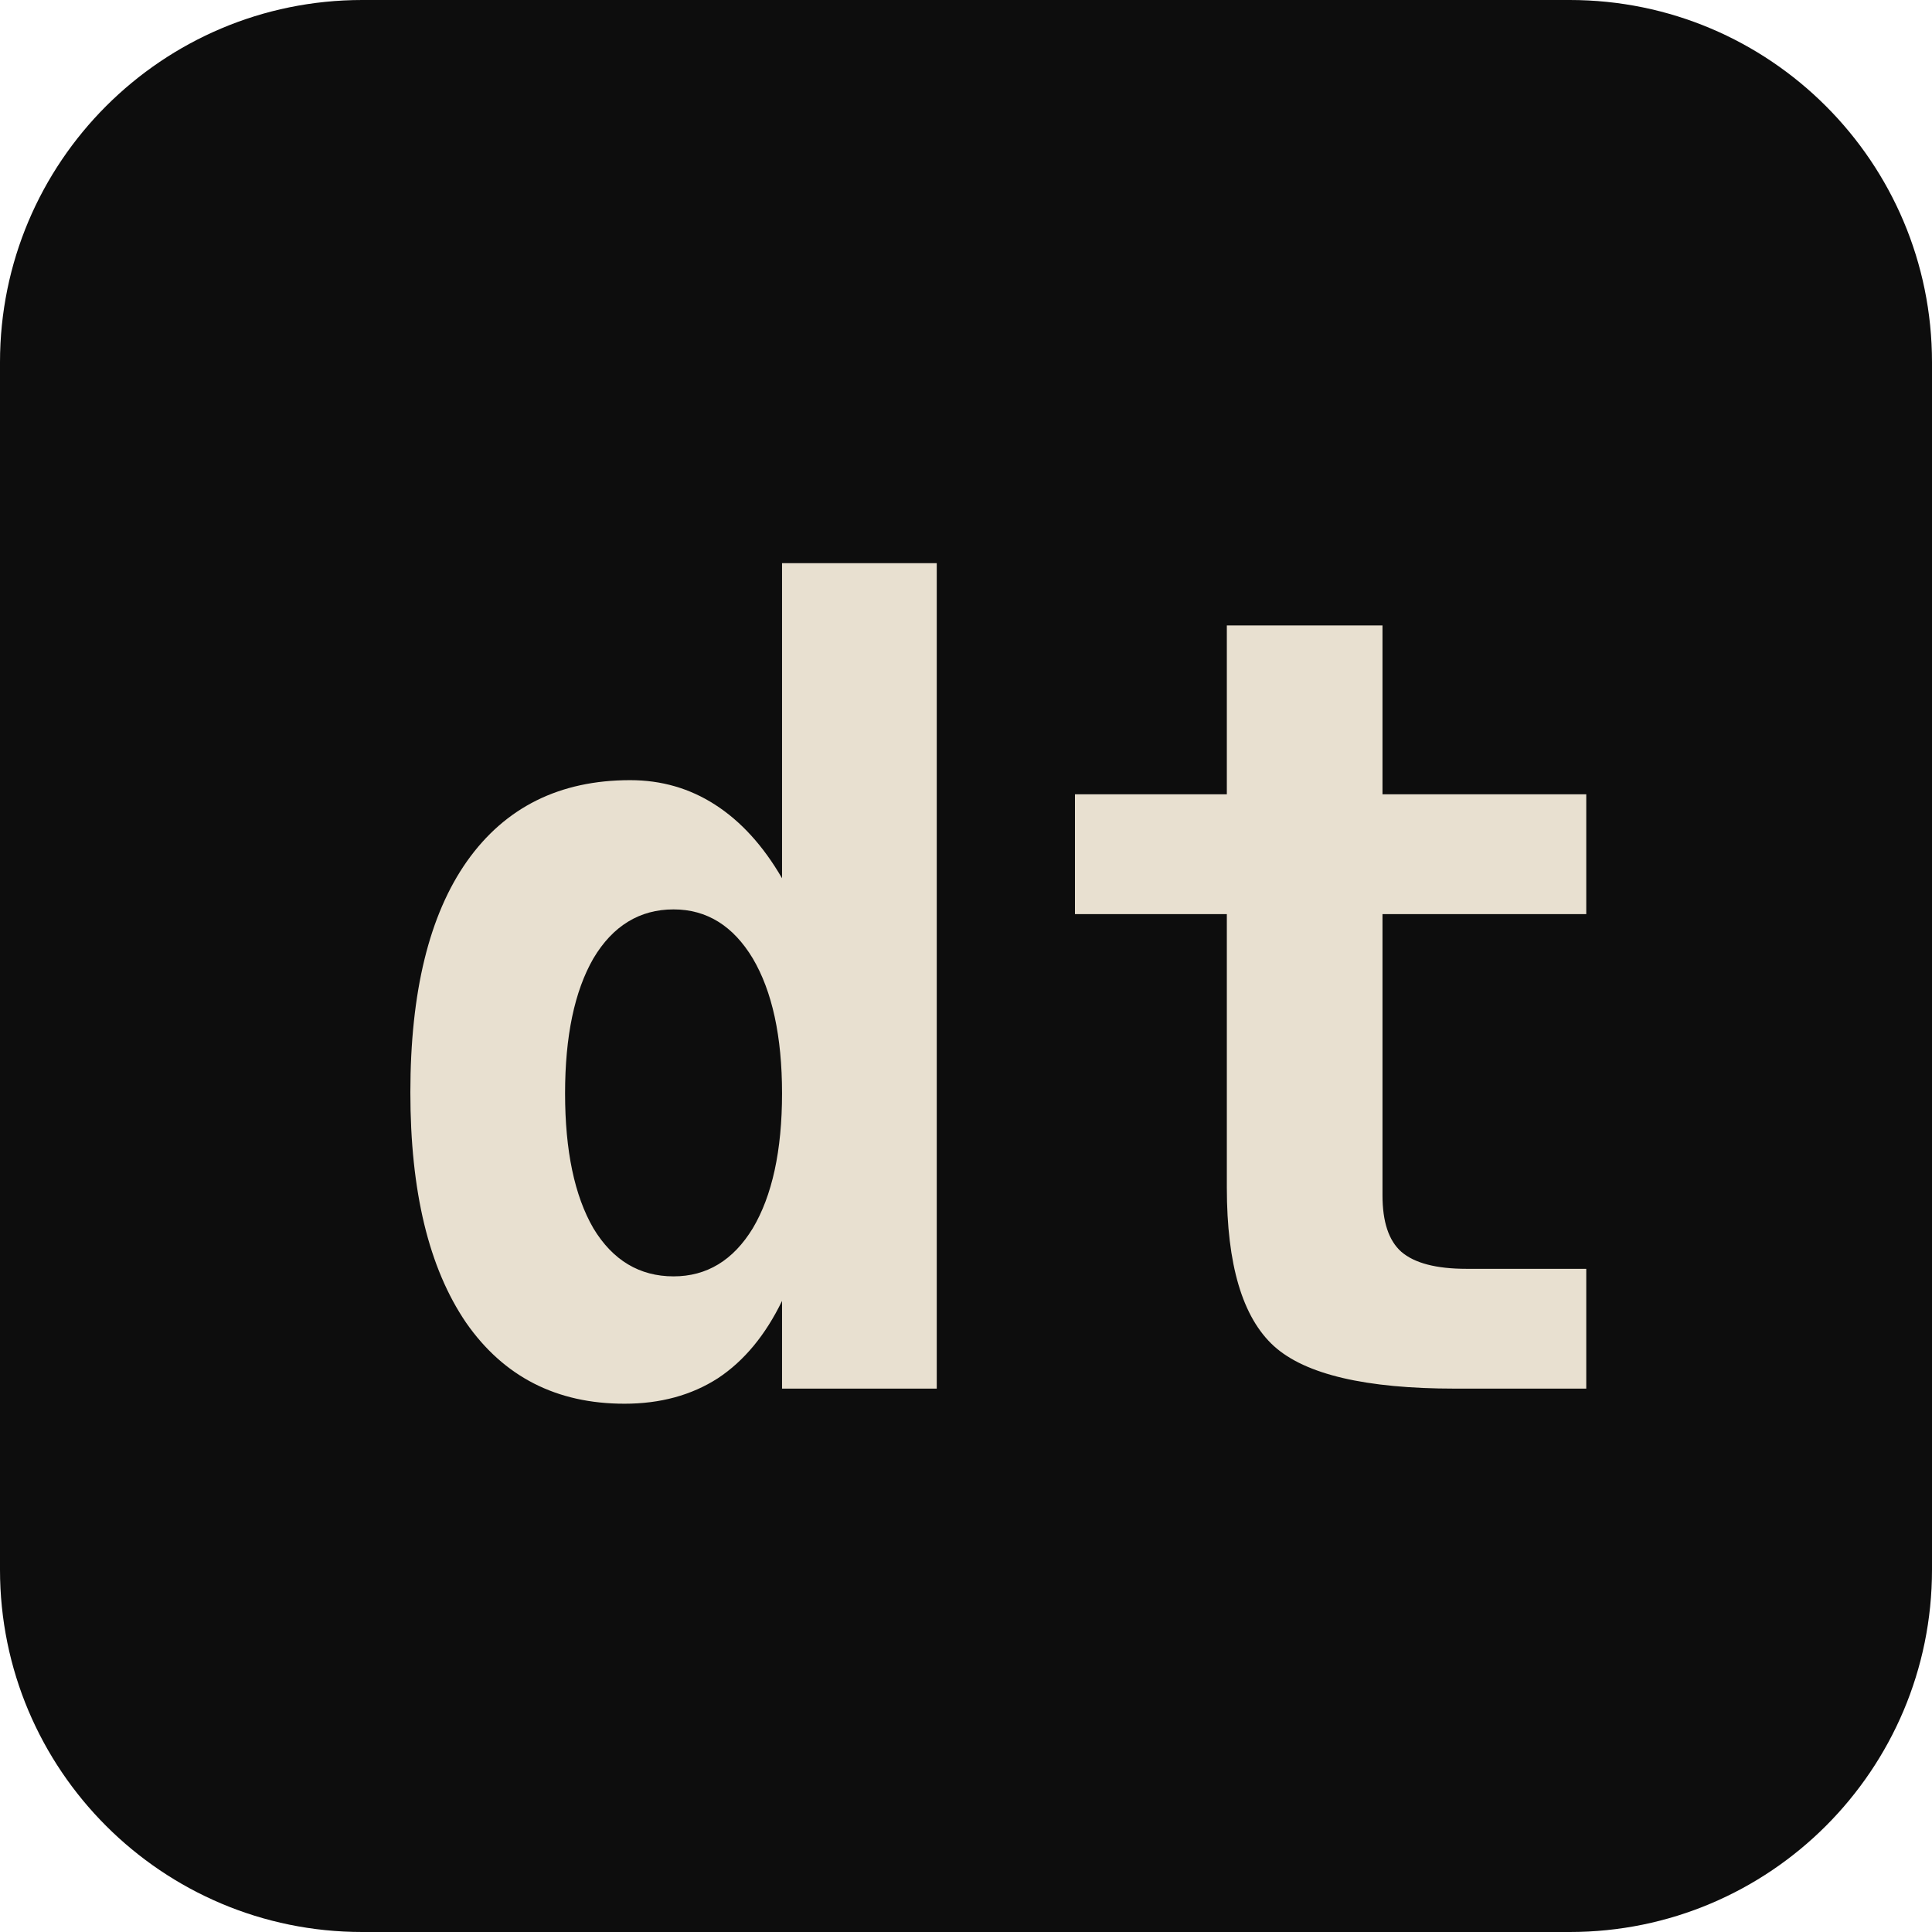
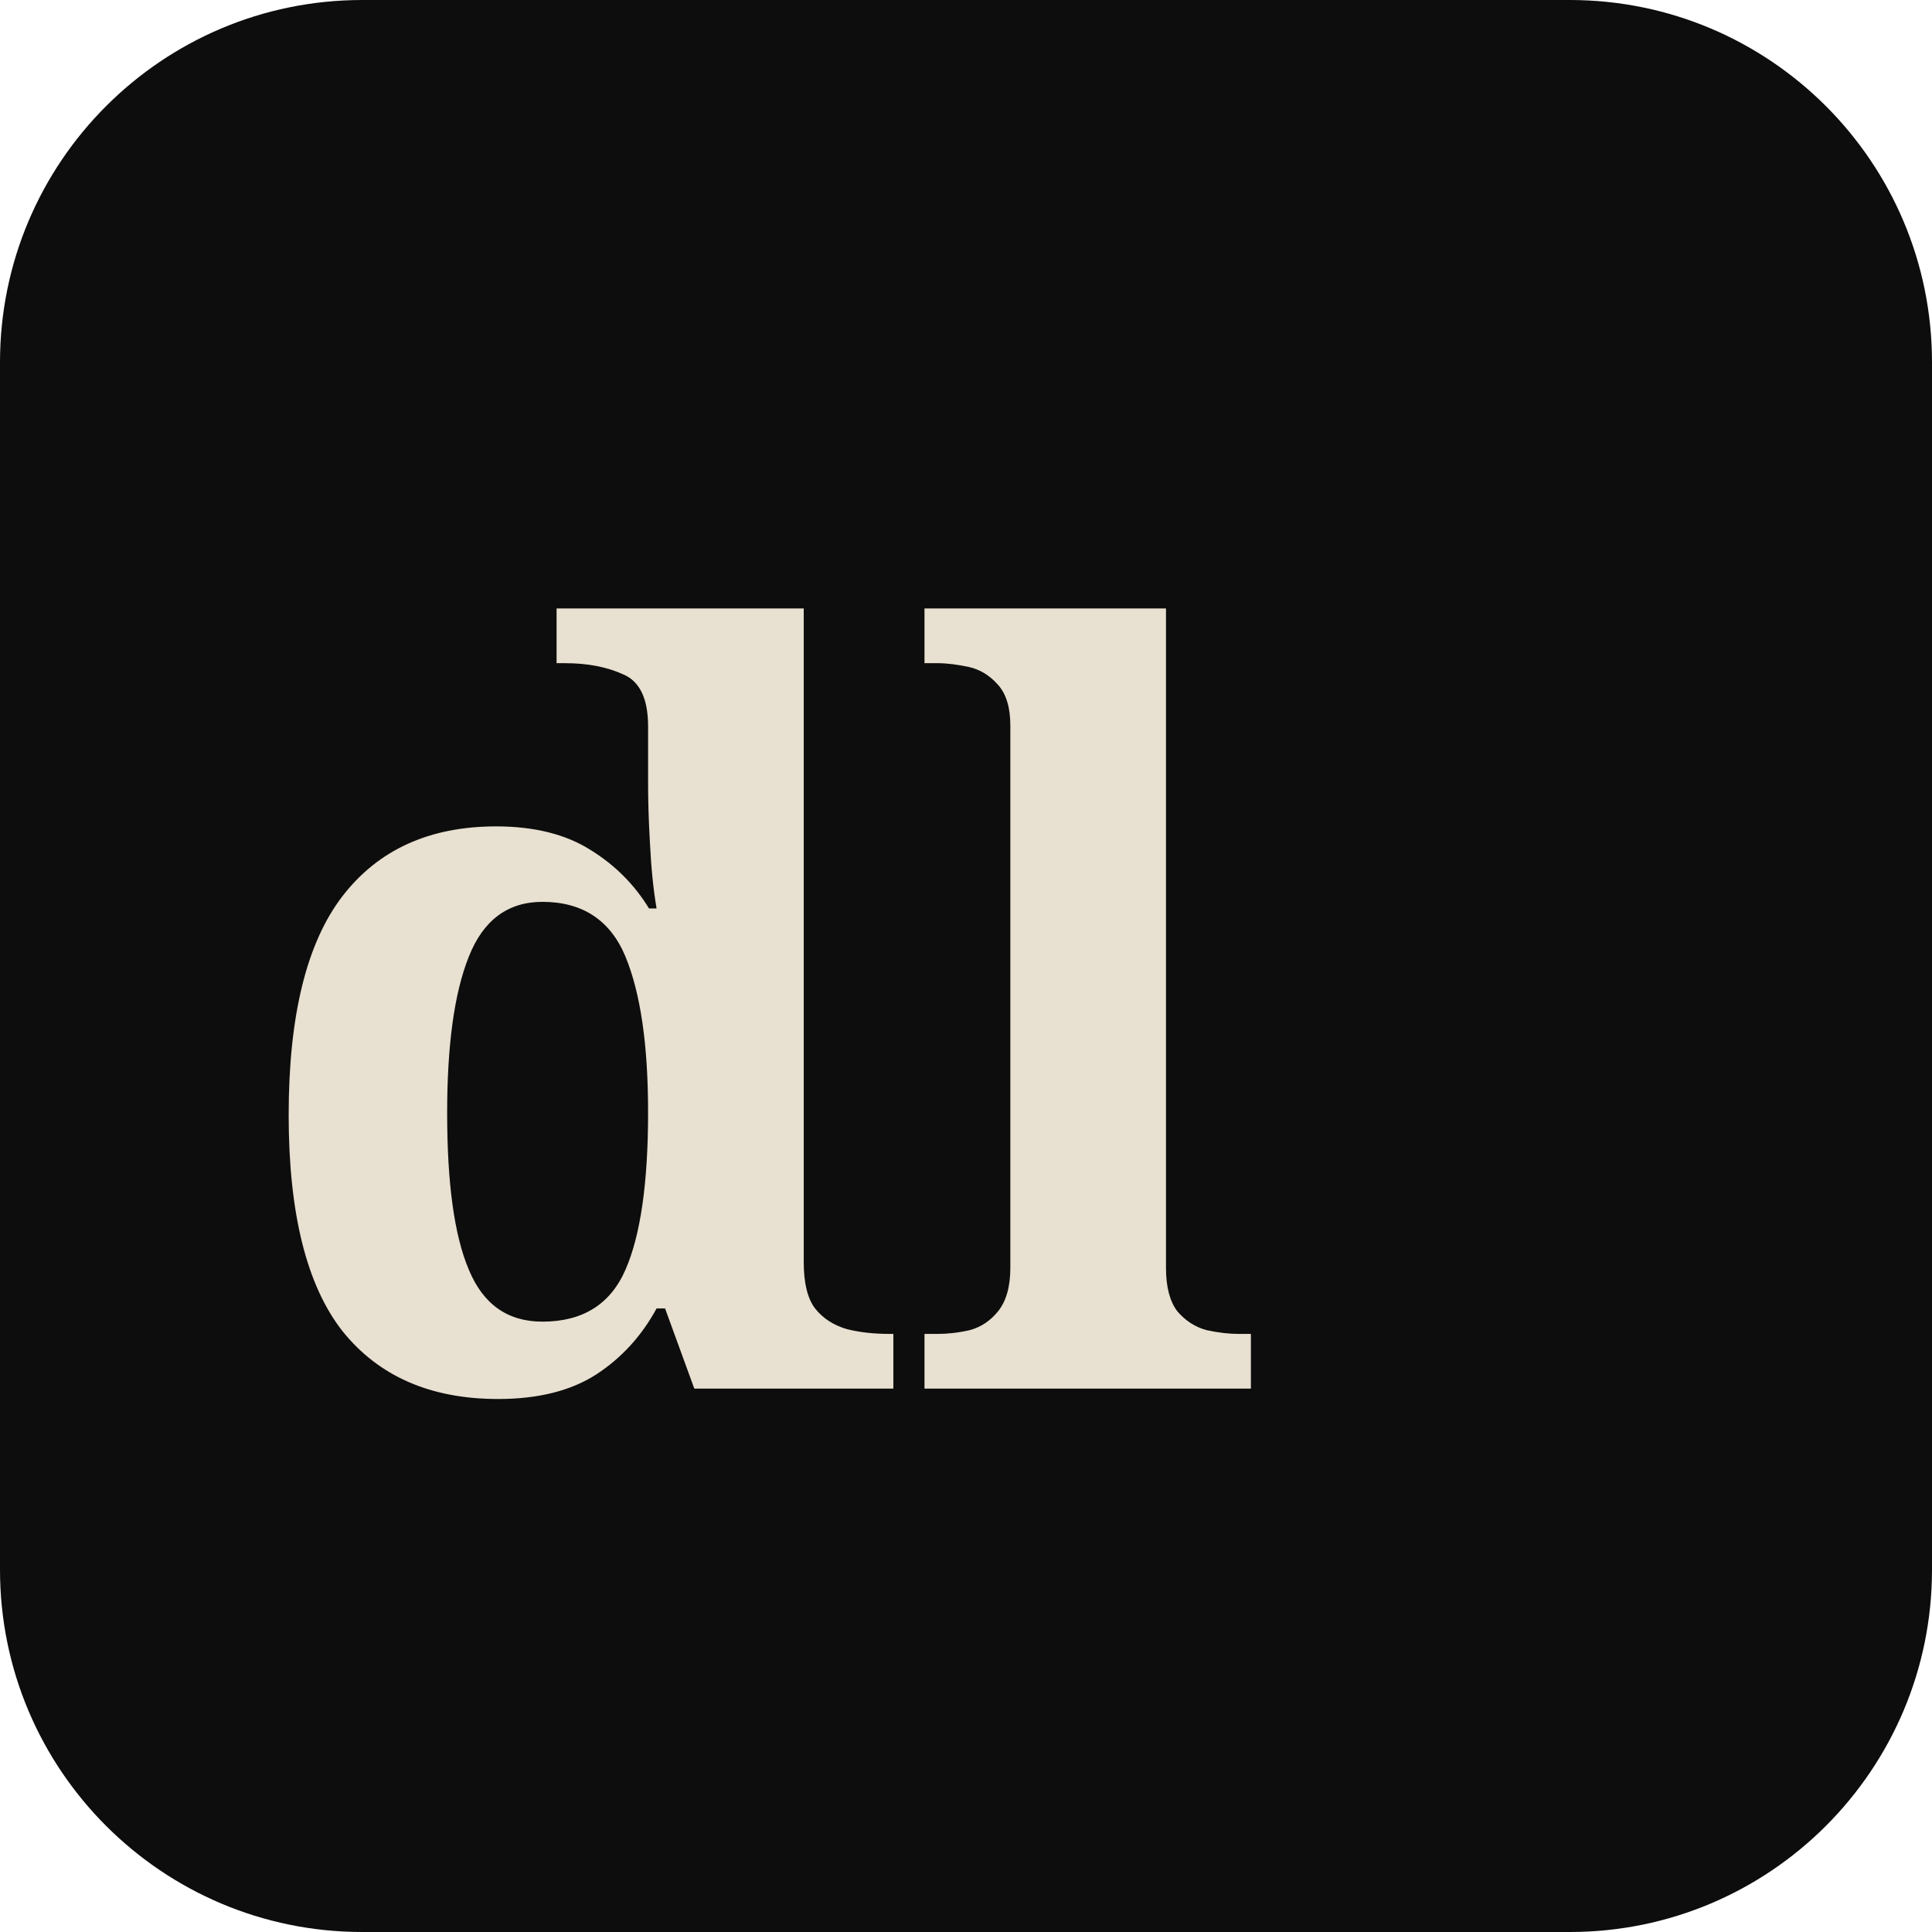
<svg xmlns="http://www.w3.org/2000/svg" viewBox="0 0 32 32">
  <rect width="32" height="32" rx="6" fill="#0d0d0d" />
-   <text x="6" y="23" font-family="monospace" font-size="18" fill="#e8e0d0" font-weight="bold">dt</text>
+   <text x="4" y="23" font-family="serif" font-size="17" fill="#e8e0d0" font-weight="bold">dl</text>
</svg>
